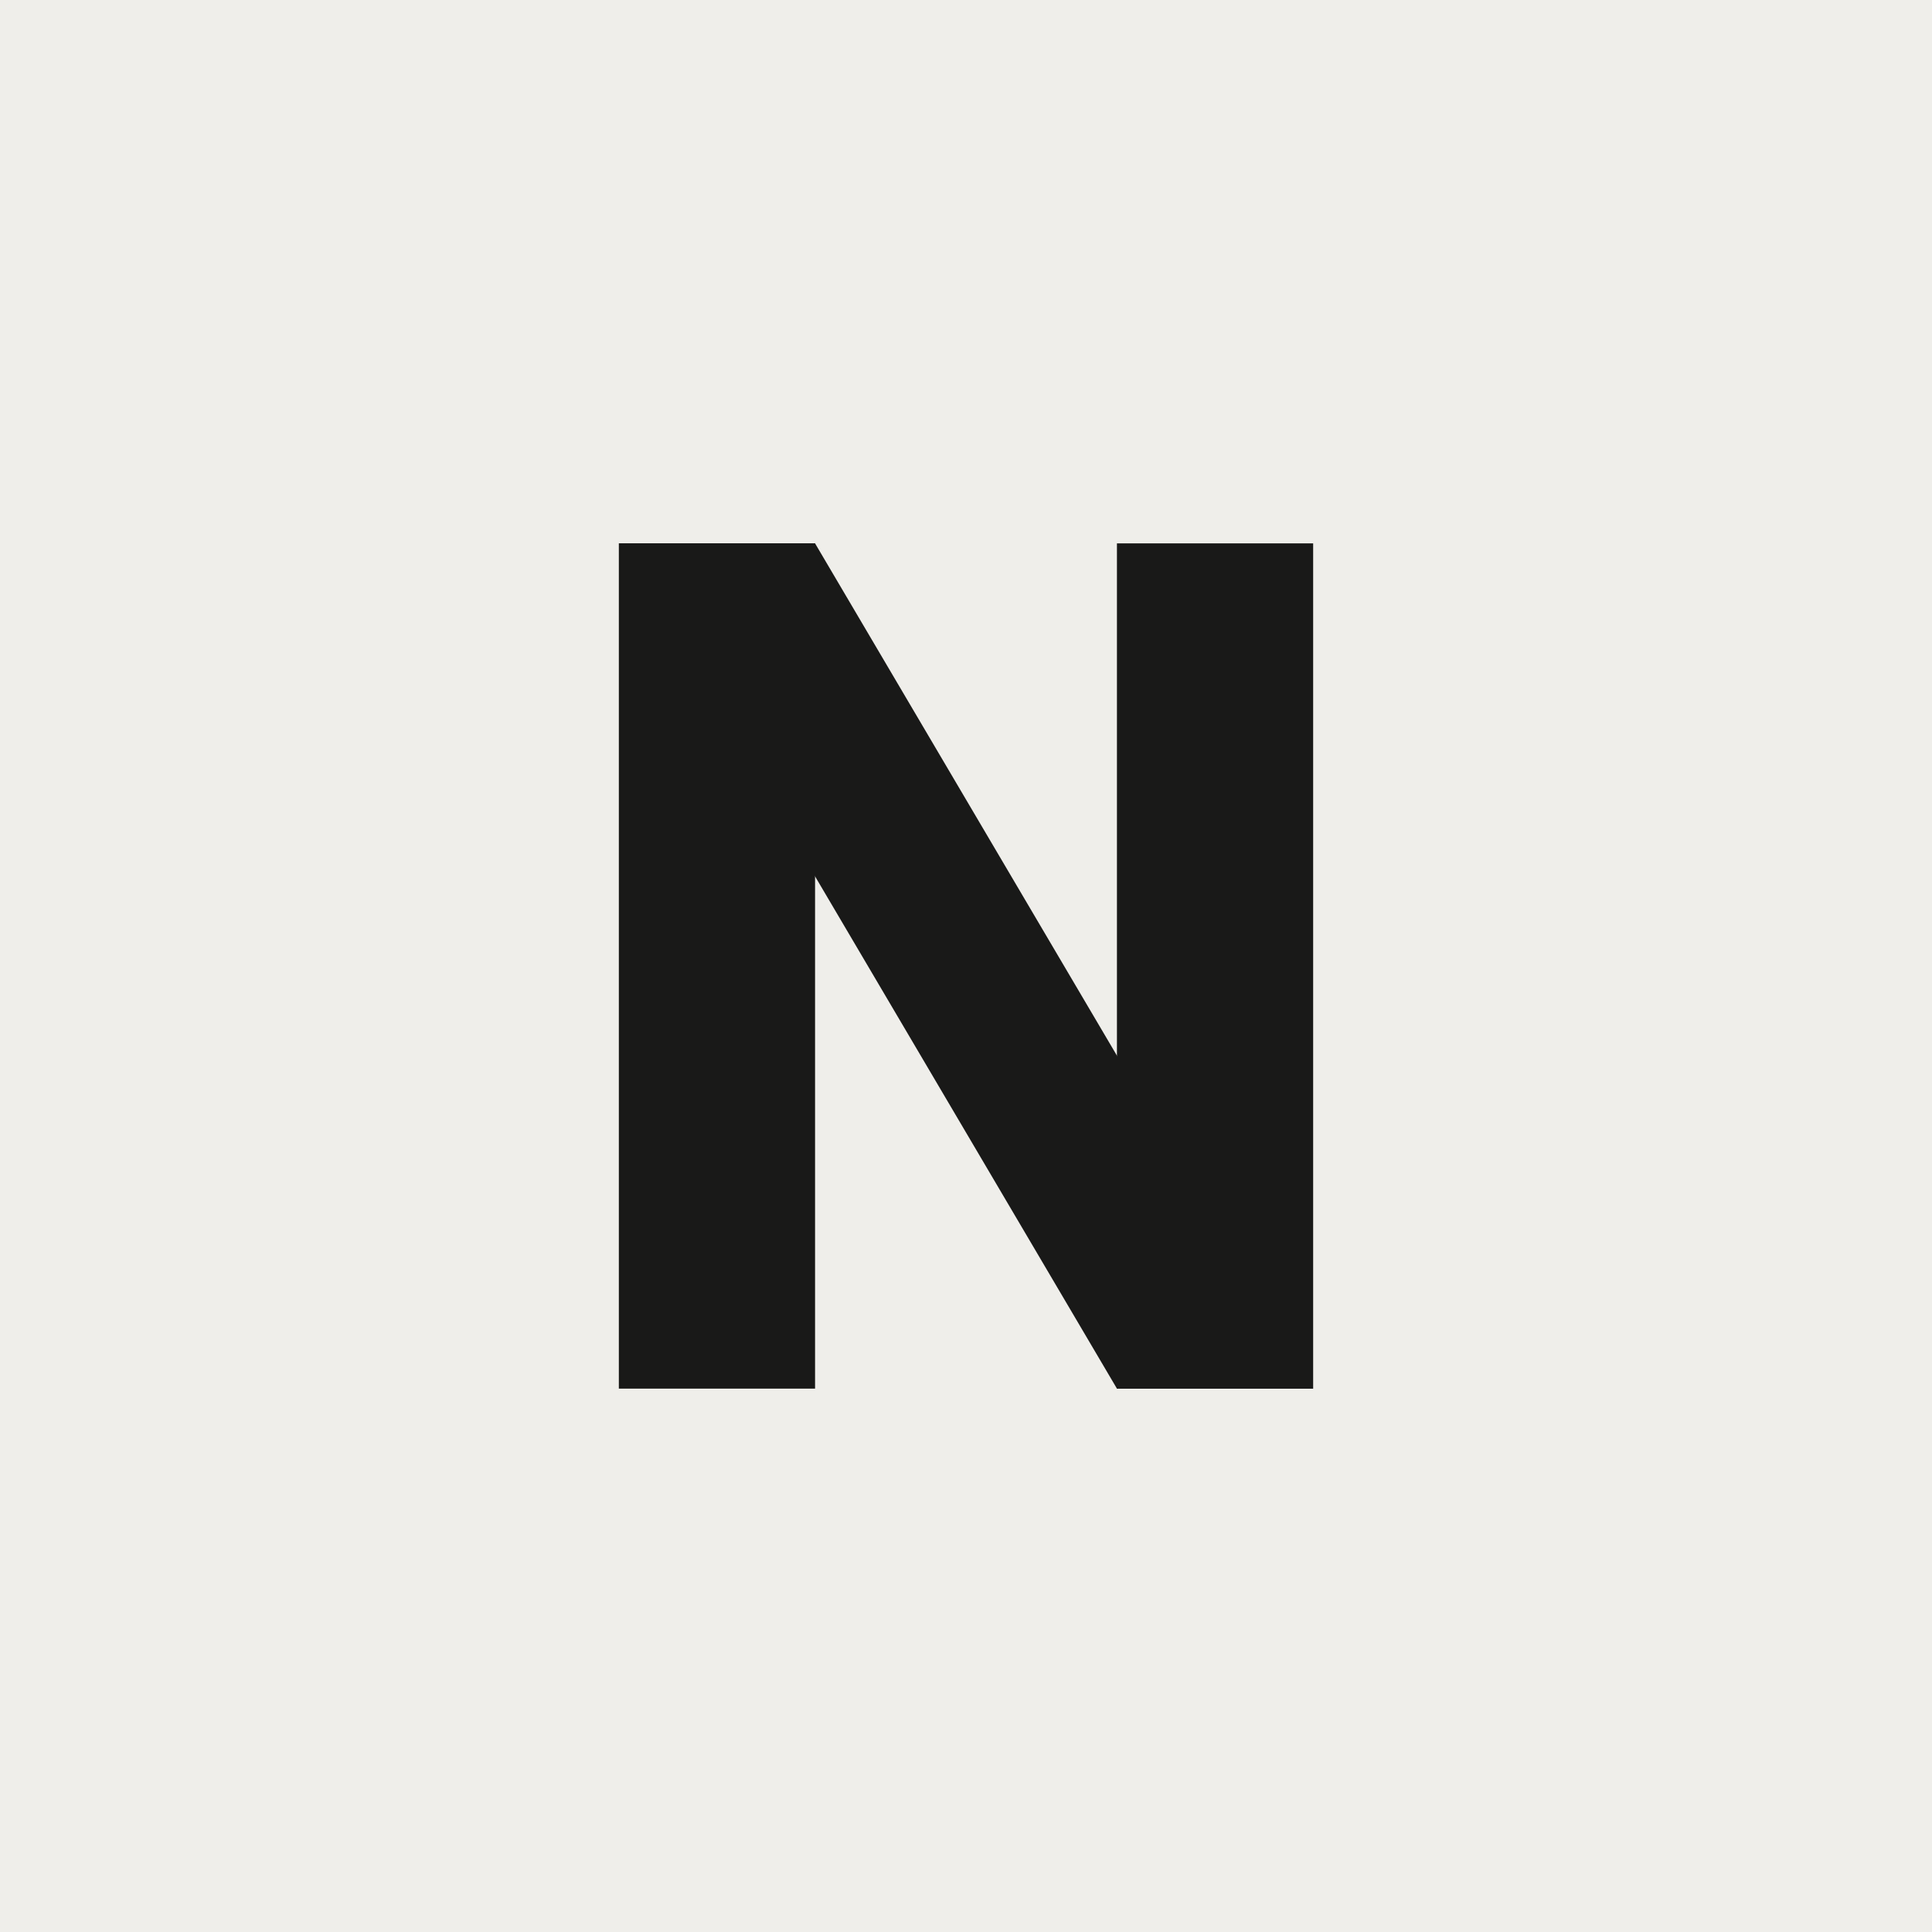
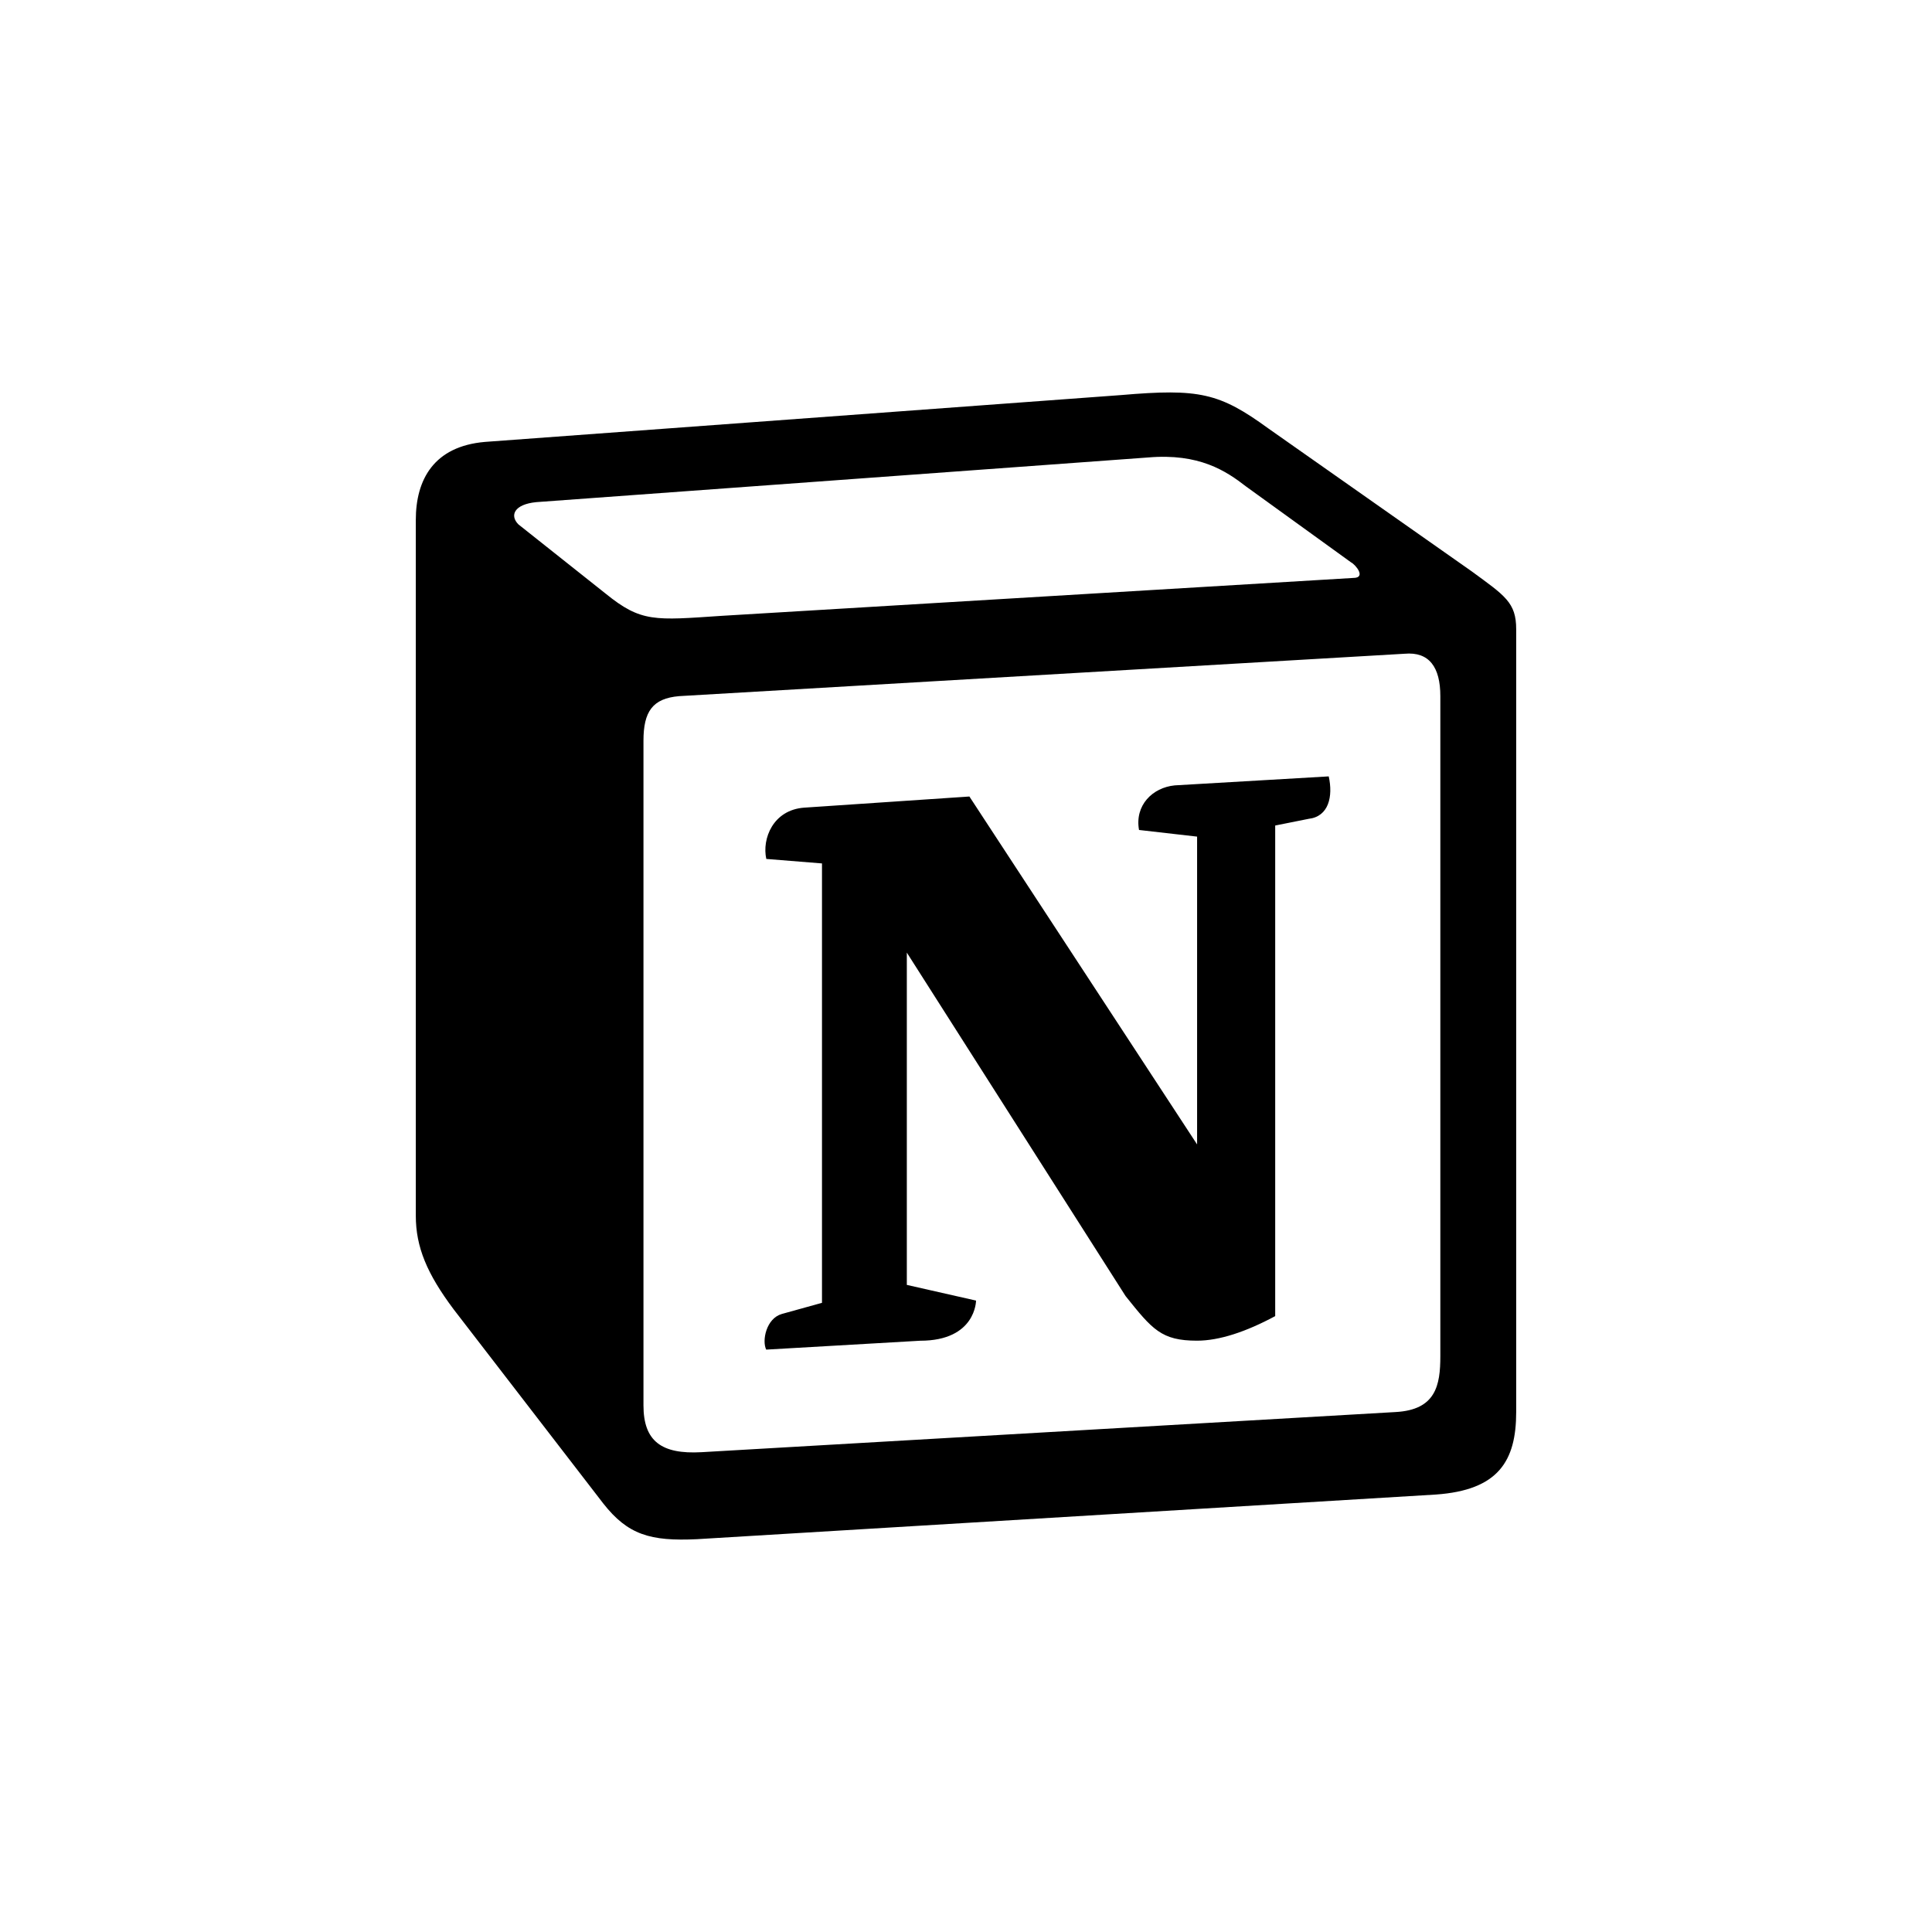
<svg xmlns="http://www.w3.org/2000/svg" viewBox="0 0 64 64" role="img" aria-label="Notion">
-   <rect width="64" height="64" fill="#EFEEEA" />
-   <g fill="#191918">
-     <path d="M20.5 18h6.5v28h-6.5z" />
-     <path d="M37 18h6.5v28H37z" />
-     <path d="M20.5 18H27l16.5 28H37z" />
-   </g>
+   <rect width="64" height="64" fill="#FFFFFF" />
+   <svg x="13" y="13" width="38" height="38" viewBox="0 0 24 24" preserveAspectRatio="xMidYMid meet">
+     <path fill="#000000" d="M4.459 4.208c.746.606 1.026.56 2.428.466l13.215-.793c.28 0 .047-.28-.046-.326L17.86 1.968c-.42-.326-.981-.7-2.055-.607L3.01 2.295c-.466.046-.56.28-.374.466zm.793 3.08v13.904c0 .747.373 1.027 1.214.98l14.523-.84c.841-.046.935-.56.935-1.167V6.354c0-.606-.233-.933-.748-.887l-15.177.887c-.56.047-.747.327-.747.933zm14.337.745c.093.42 0 .84-.42.888l-.7.14v10.264c-.608.327-1.168.514-1.635.514-.748 0-.935-.234-1.495-.933l-4.577-7.186v6.952L12.21 19s0 .84-1.168.84l-3.222.186c-.093-.186 0-.653.327-.746l.84-.233V9.854L7.822 9.76c-.094-.42.14-1.026.793-1.073l3.456-.233 4.764 7.279v-6.44l-1.215-.139c-.093-.514.28-.887.747-.933zM1.936 1.035l13.31-.98c1.634-.14 2.055-.047 3.082.7l4.249 2.986c.7.513.934.653.934 1.213v16.378c0 1.026-.373 1.634-1.68 1.726l-15.458.934c-.98.047-1.448-.093-1.962-.747l-3.129-4.06c-.56-.747-.793-1.306-.793-1.96V2.667c0-.839.374-1.54 1.447-1.632z" />
+   </svg>
</svg>
